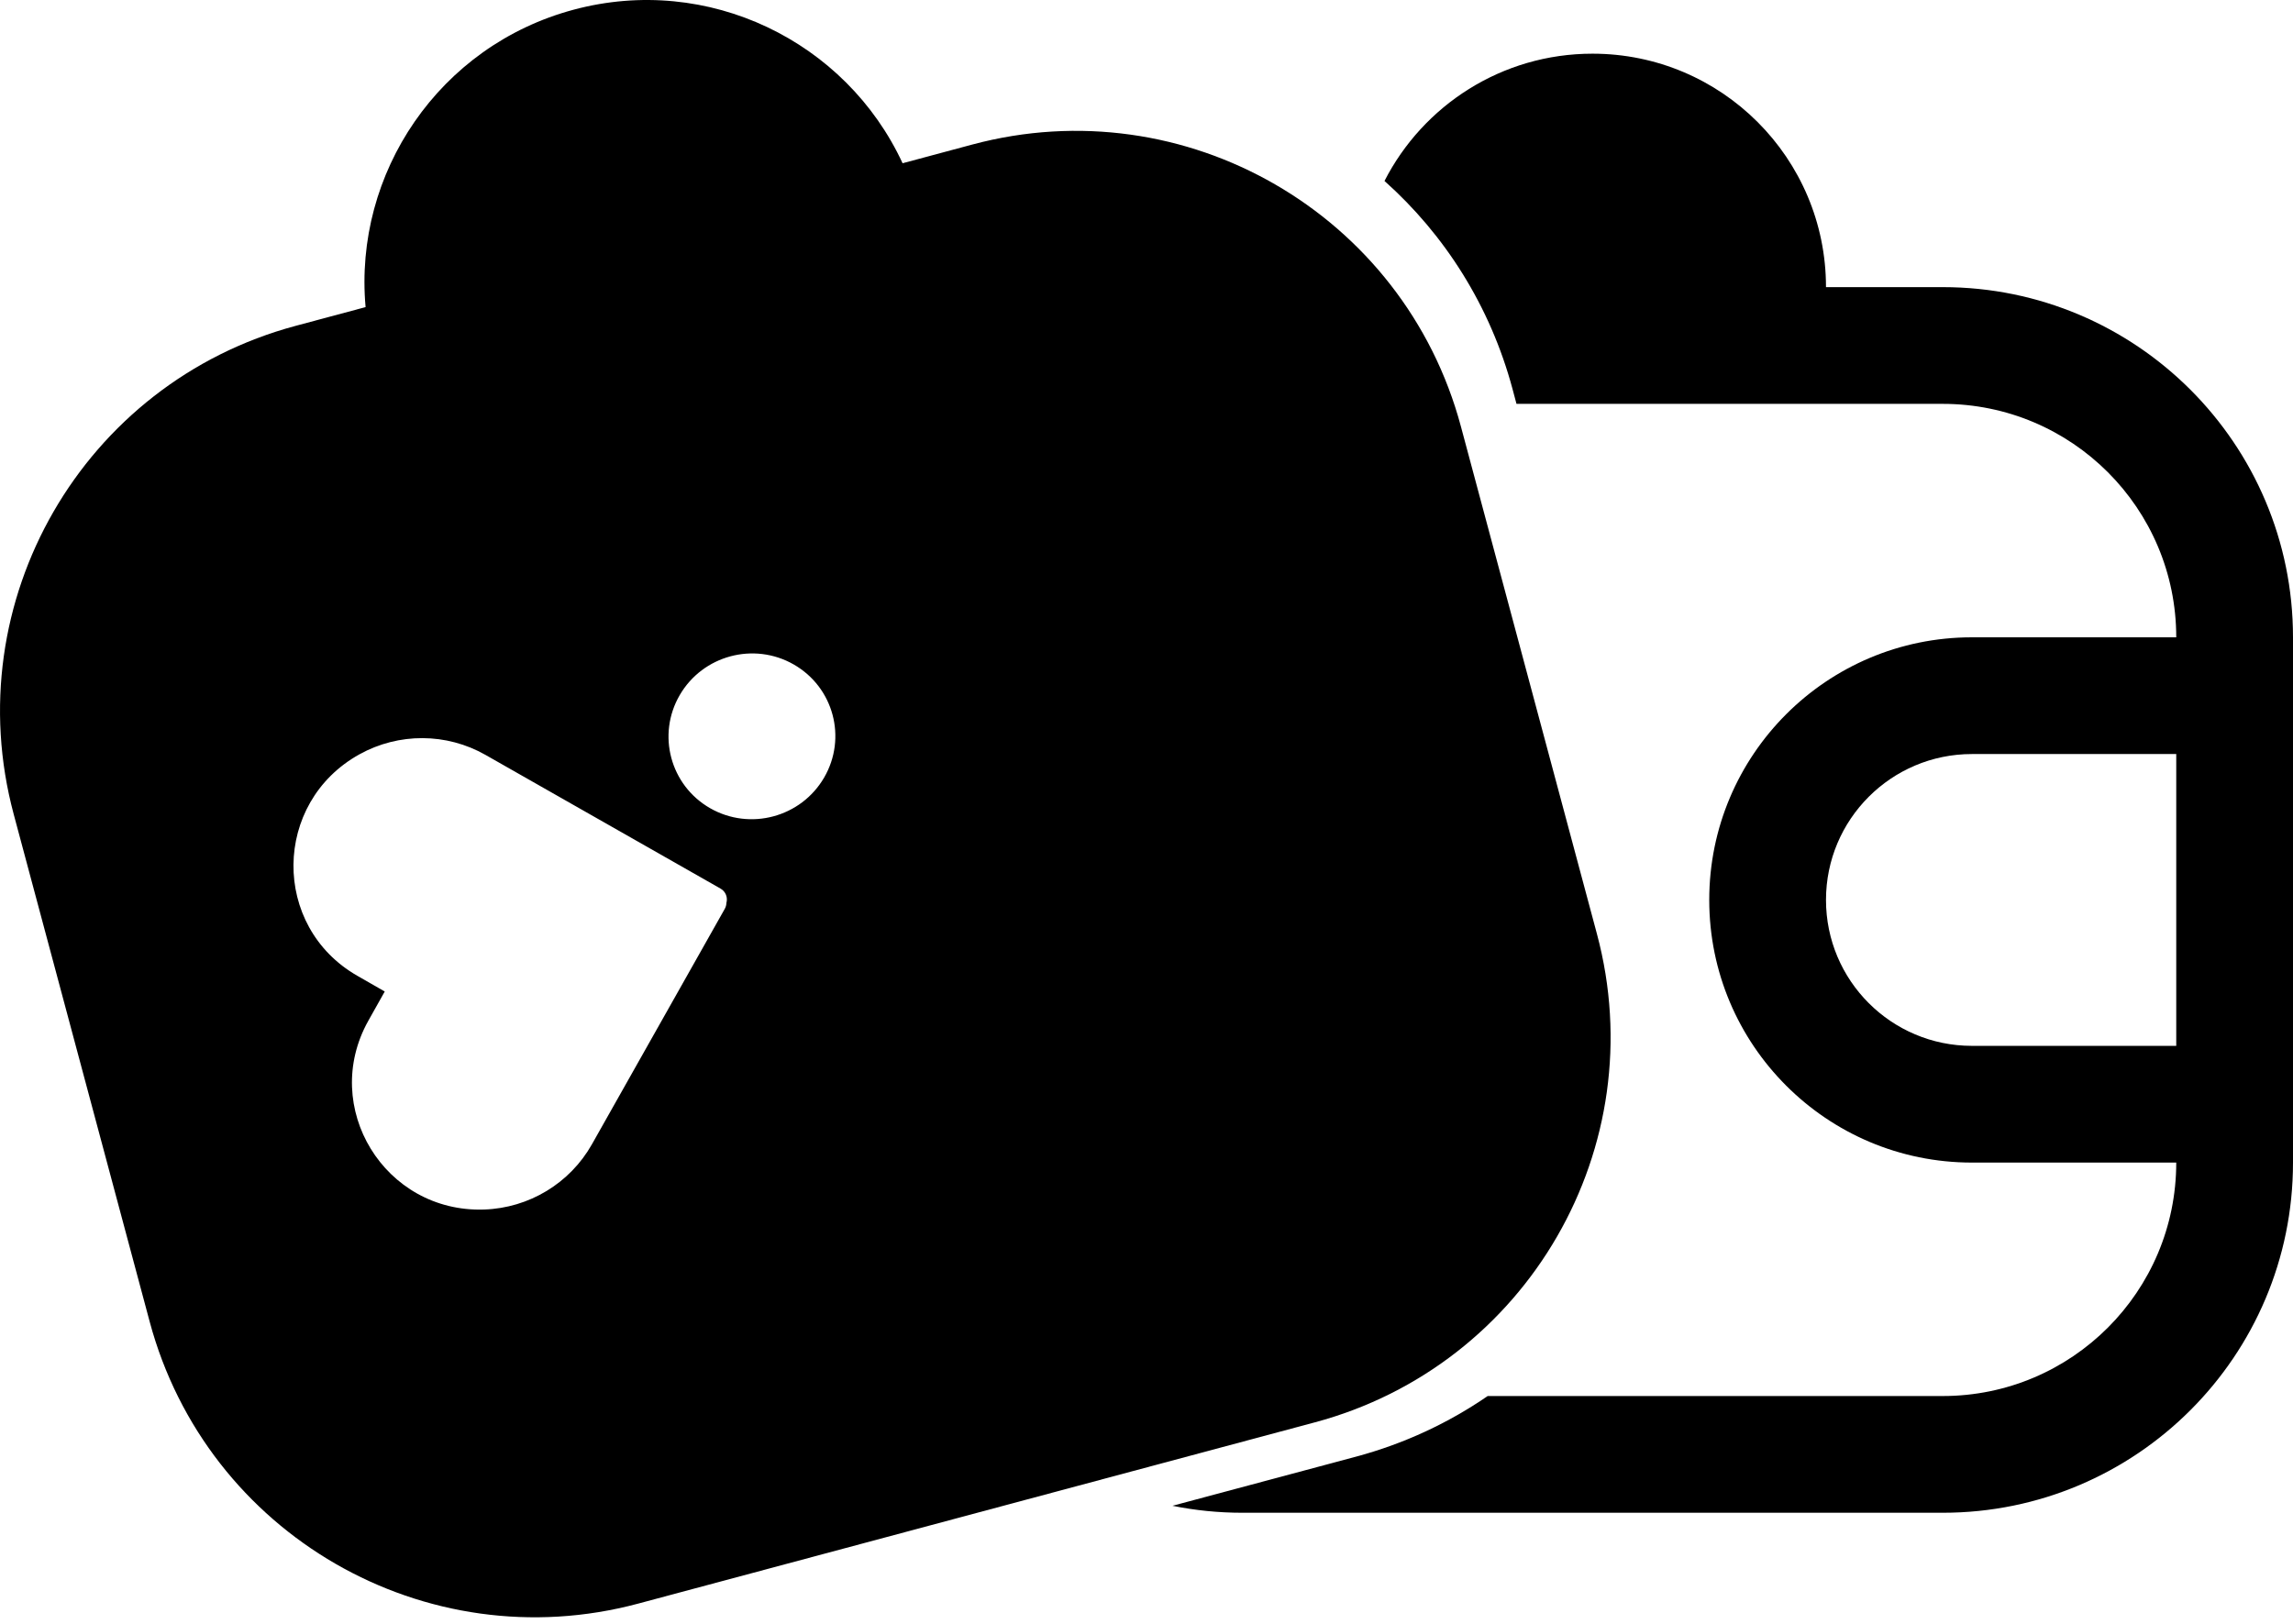
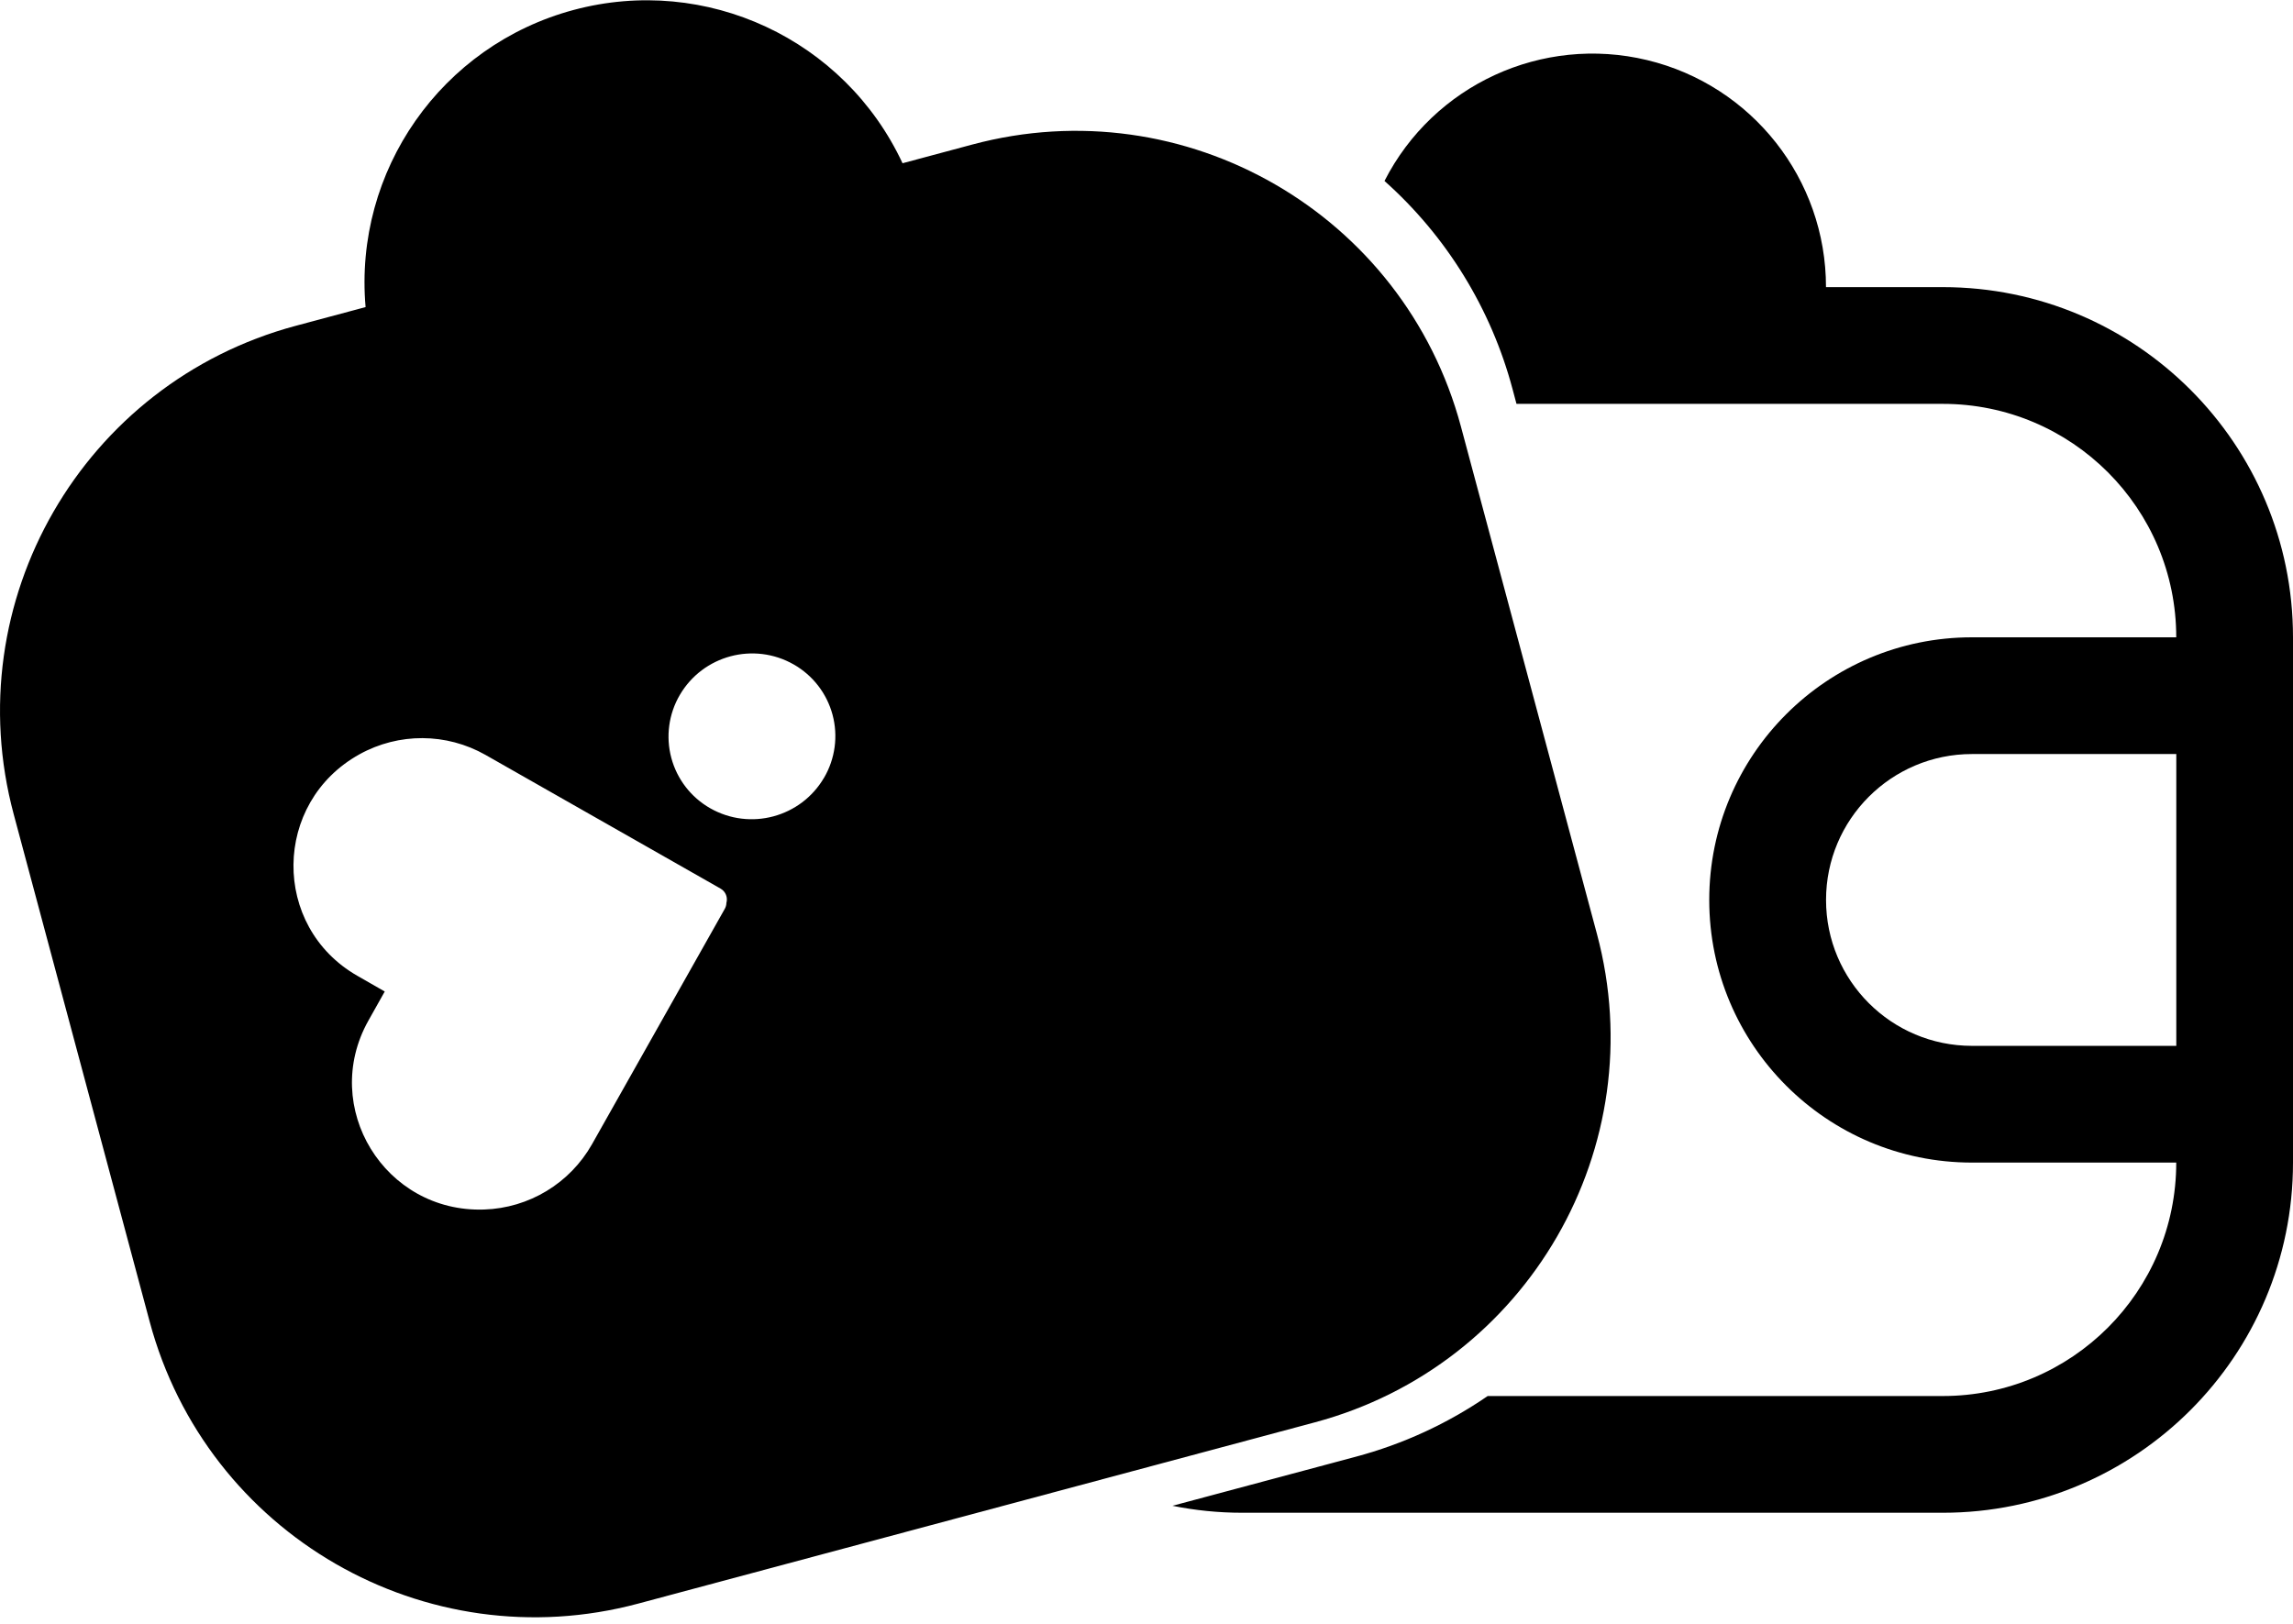
- <svg xmlns="http://www.w3.org/2000/svg" width="48" height="34" viewBox="0 0 48 34" fill="none">
-   <path fill-rule="evenodd" clip-rule="evenodd" d="M7.653 6.43C7.4 3.623 9.193 0.957 12.008 0.203C14.823 -0.552 17.709 0.861 18.894 3.418L20.355 3.026C24.81 1.833 29.389 4.476 30.582 8.931L33.429 19.554C34.622 24.009 31.979 28.587 27.524 29.781L13.36 33.576C8.905 34.77 4.327 32.127 3.133 27.672L0.287 17.049C-0.907 12.594 1.737 8.015 6.191 6.822L7.653 6.43ZM17.251 16.282C16.767 17.113 15.699 17.399 14.865 16.922C14.031 16.444 13.746 15.383 14.23 14.552C14.713 13.722 15.782 13.435 16.616 13.913C17.45 14.391 17.735 15.451 17.251 16.282ZM8.054 20.76L7.48 20.431C5.678 19.399 5.703 16.805 7.524 15.794C8.347 15.338 9.348 15.342 10.163 15.806L15.083 18.605C15.195 18.669 15.237 18.795 15.206 18.905C15.205 18.947 15.194 18.989 15.172 19.029L12.391 23.959C11.931 24.775 11.074 25.294 10.134 25.325C8.052 25.395 6.697 23.182 7.711 21.371L8.054 20.76Z" fill="black" />
-   <path fill-rule="evenodd" clip-rule="evenodd" d="M26.004 31.674C25.504 31.674 25.016 31.624 24.544 31.528L28.384 30.5C29.398 30.228 30.324 29.793 31.142 29.23H40.668C43.368 29.23 45.556 27.041 45.556 24.342H41.279C38.242 24.342 35.78 21.88 35.78 18.843C35.78 15.806 38.242 13.344 41.279 13.344H45.556C45.556 10.644 43.368 8.456 40.668 8.456H31.745L31.663 8.148C31.194 6.399 30.239 4.911 28.982 3.789C29.791 2.207 31.437 1.124 33.336 1.124C36.036 1.124 38.224 3.312 38.224 6.012H40.668C44.717 6.012 48 9.295 48 13.344V24.342C48 28.391 44.717 31.674 40.668 31.674H26.004ZM41.279 15.788H45.556V21.898H41.279C39.592 21.898 38.224 20.53 38.224 18.843C38.224 17.156 39.592 15.788 41.279 15.788Z" fill="black" />
+ <svg xmlns="http://www.w3.org/2000/svg" viewBox="0 0 48 34">
+   <path fill-rule="evenodd" clip-rule="evenodd" d="M7.653 6.43a5.908 5.908 0 0 1 11.24-3.012l1.462-.392a8.35 8.35 0 0 1 10.227 5.905l2.847 10.623a8.35 8.35 0 0 1-5.905 10.227L13.36 33.576a8.35 8.35 0 0 1-10.227-5.904L.287 17.049A8.35 8.35 0 0 1 6.19 6.822l1.462-.392Zm9.598 9.852a1.755 1.755 0 0 1-2.386.64 1.726 1.726 0 0 1-.635-2.37 1.755 1.755 0 0 1 2.386-.639 1.726 1.726 0 0 1 .635 2.37ZM8.054 20.76l-.574-.329c-1.802-1.032-1.777-3.626.044-4.637a2.696 2.696 0 0 1 2.639.012l4.92 2.799c.112.064.154.19.123.3a.262.262 0 0 1-.034.124l-2.78 4.93a2.695 2.695 0 0 1-2.258 1.366c-2.082.07-3.437-2.143-2.423-3.954l.343-.611Z" />
+   <path fill-rule="evenodd" clip-rule="evenodd" d="M26.004 31.674c-.5 0-.988-.05-1.46-.146l3.84-1.028a8.935 8.935 0 0 0 2.758-1.27h9.526c2.7 0 4.888-2.189 4.888-4.888h-4.277a5.499 5.499 0 0 1 0-10.998h4.277c0-2.7-2.188-4.888-4.888-4.888h-8.923l-.082-.308a8.91 8.91 0 0 0-2.681-4.359 4.888 4.888 0 0 1 9.242 2.223h2.444A7.332 7.332 0 0 1 48 13.344v10.998a7.332 7.332 0 0 1-7.332 7.332H26.004ZM41.28 15.788h4.277v6.11H41.28a3.055 3.055 0 1 1 0-6.11Z" />
</svg>
